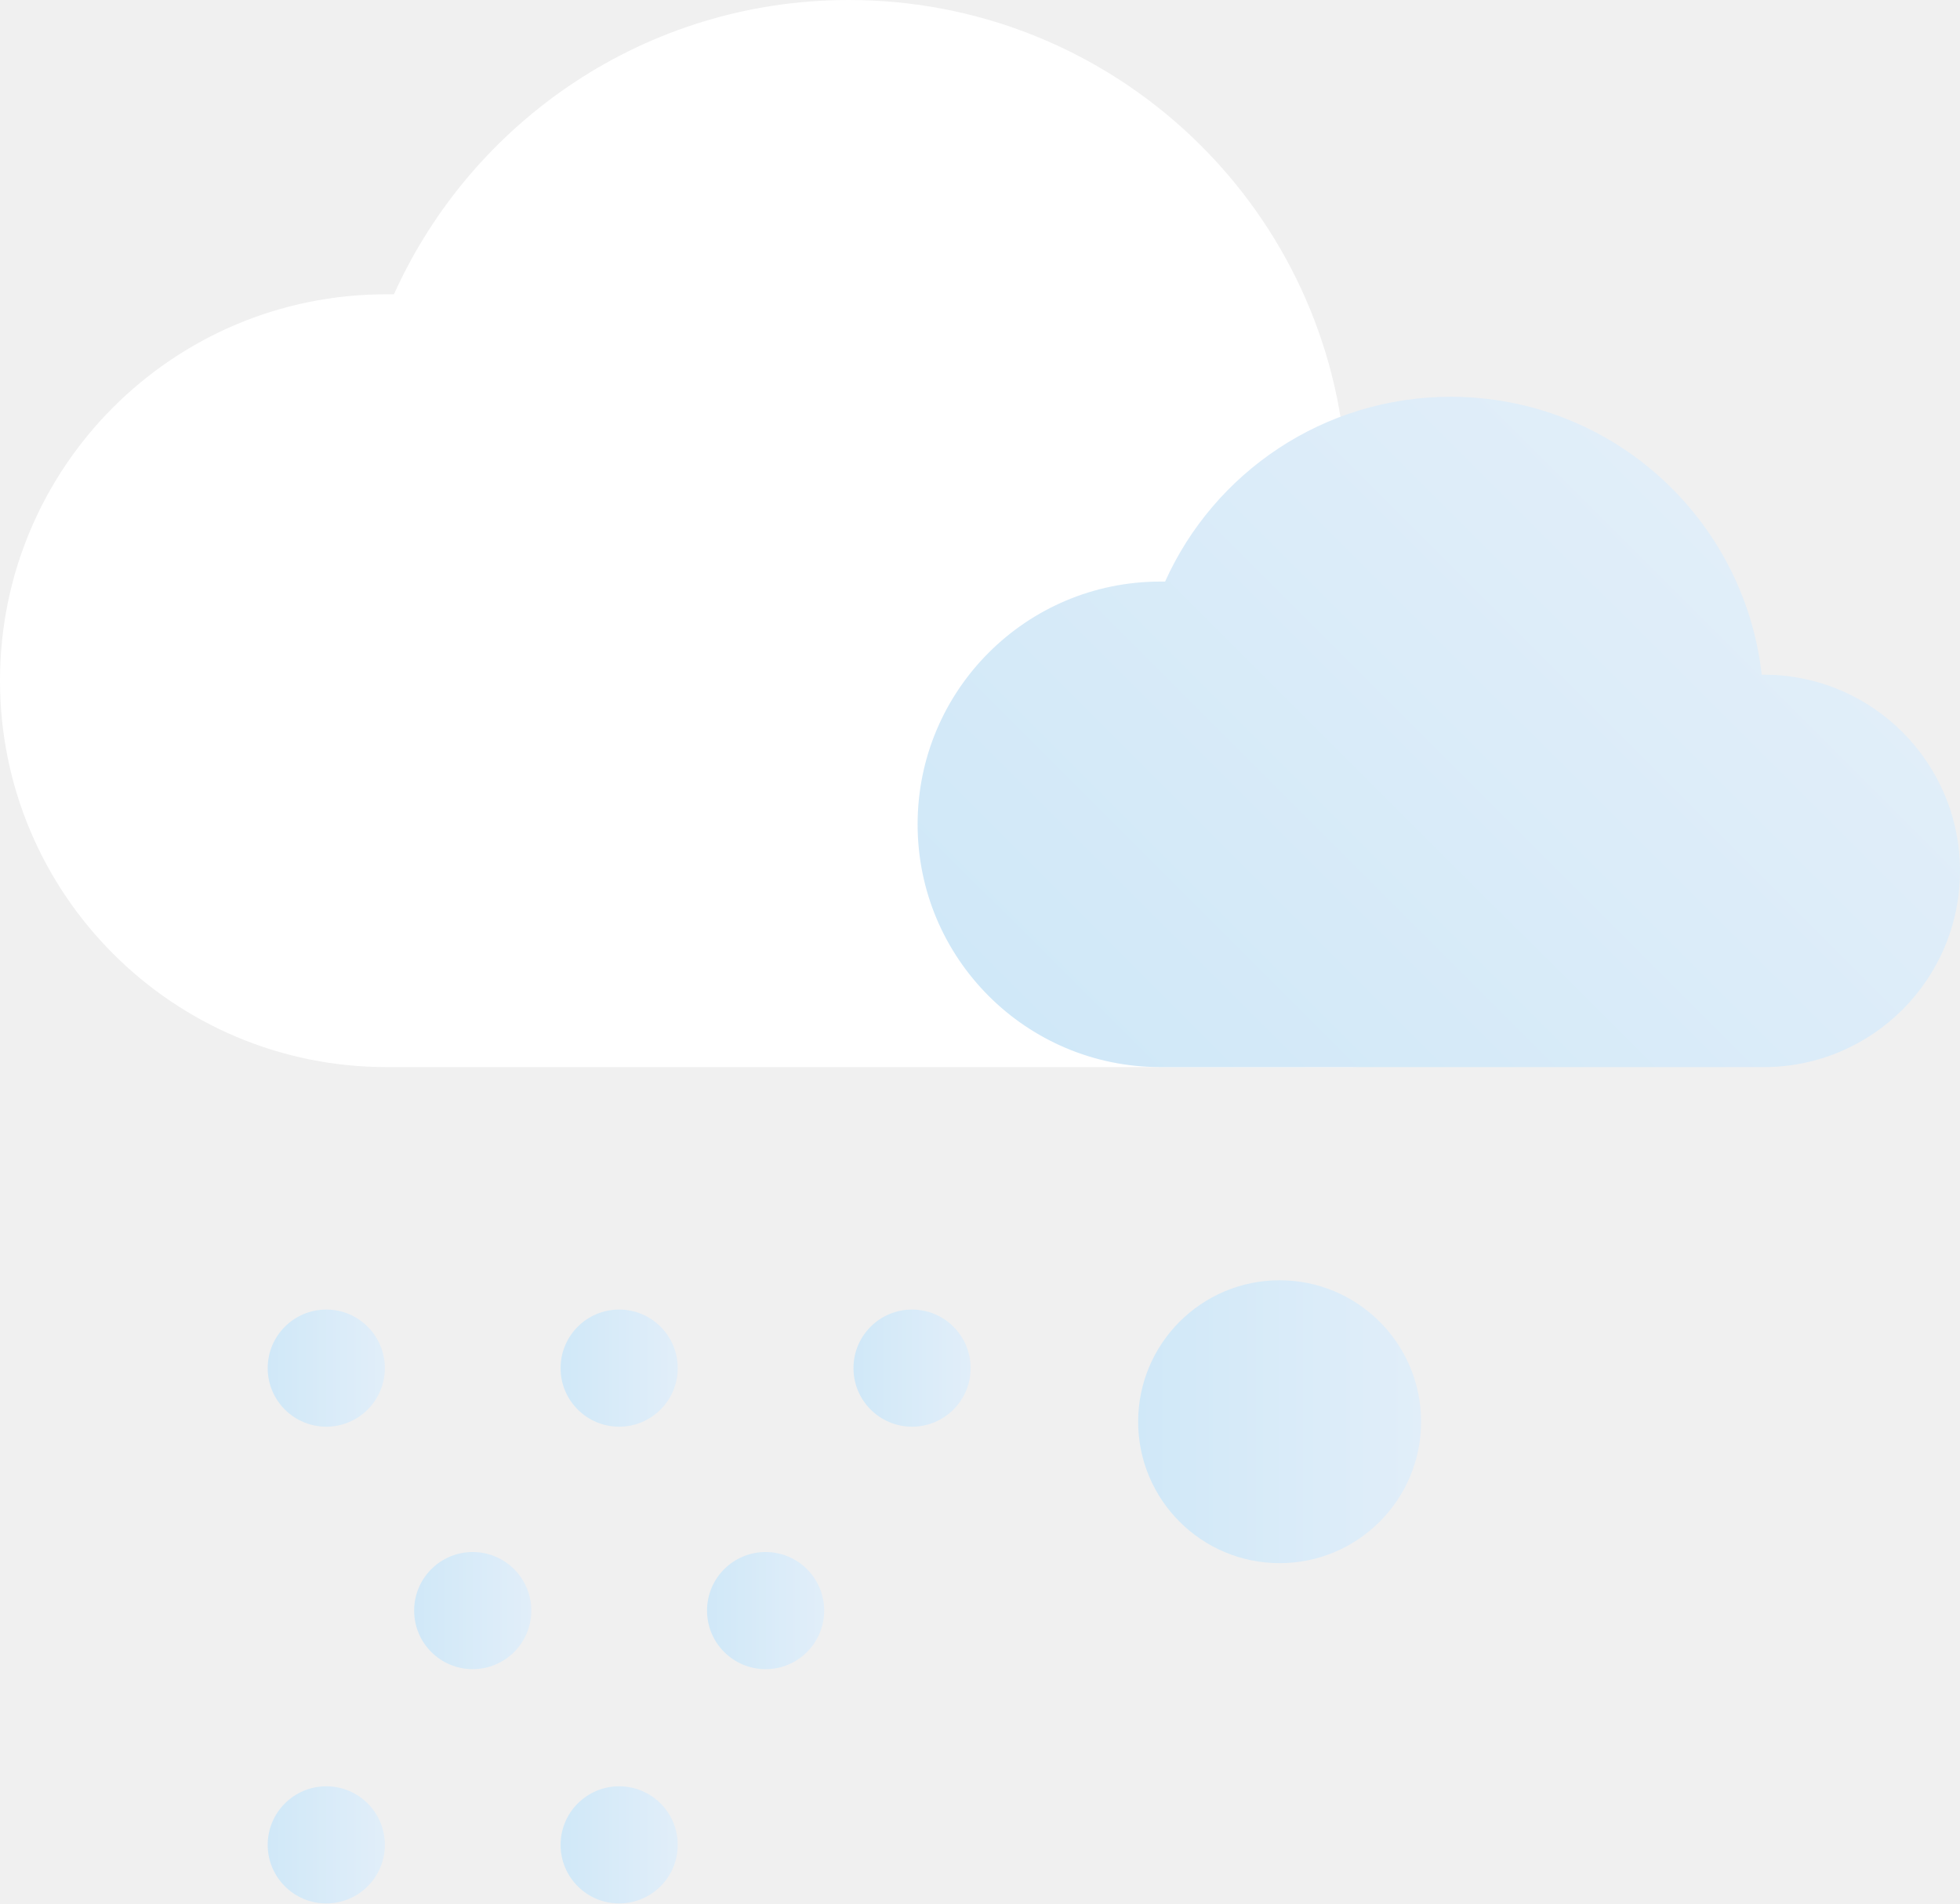
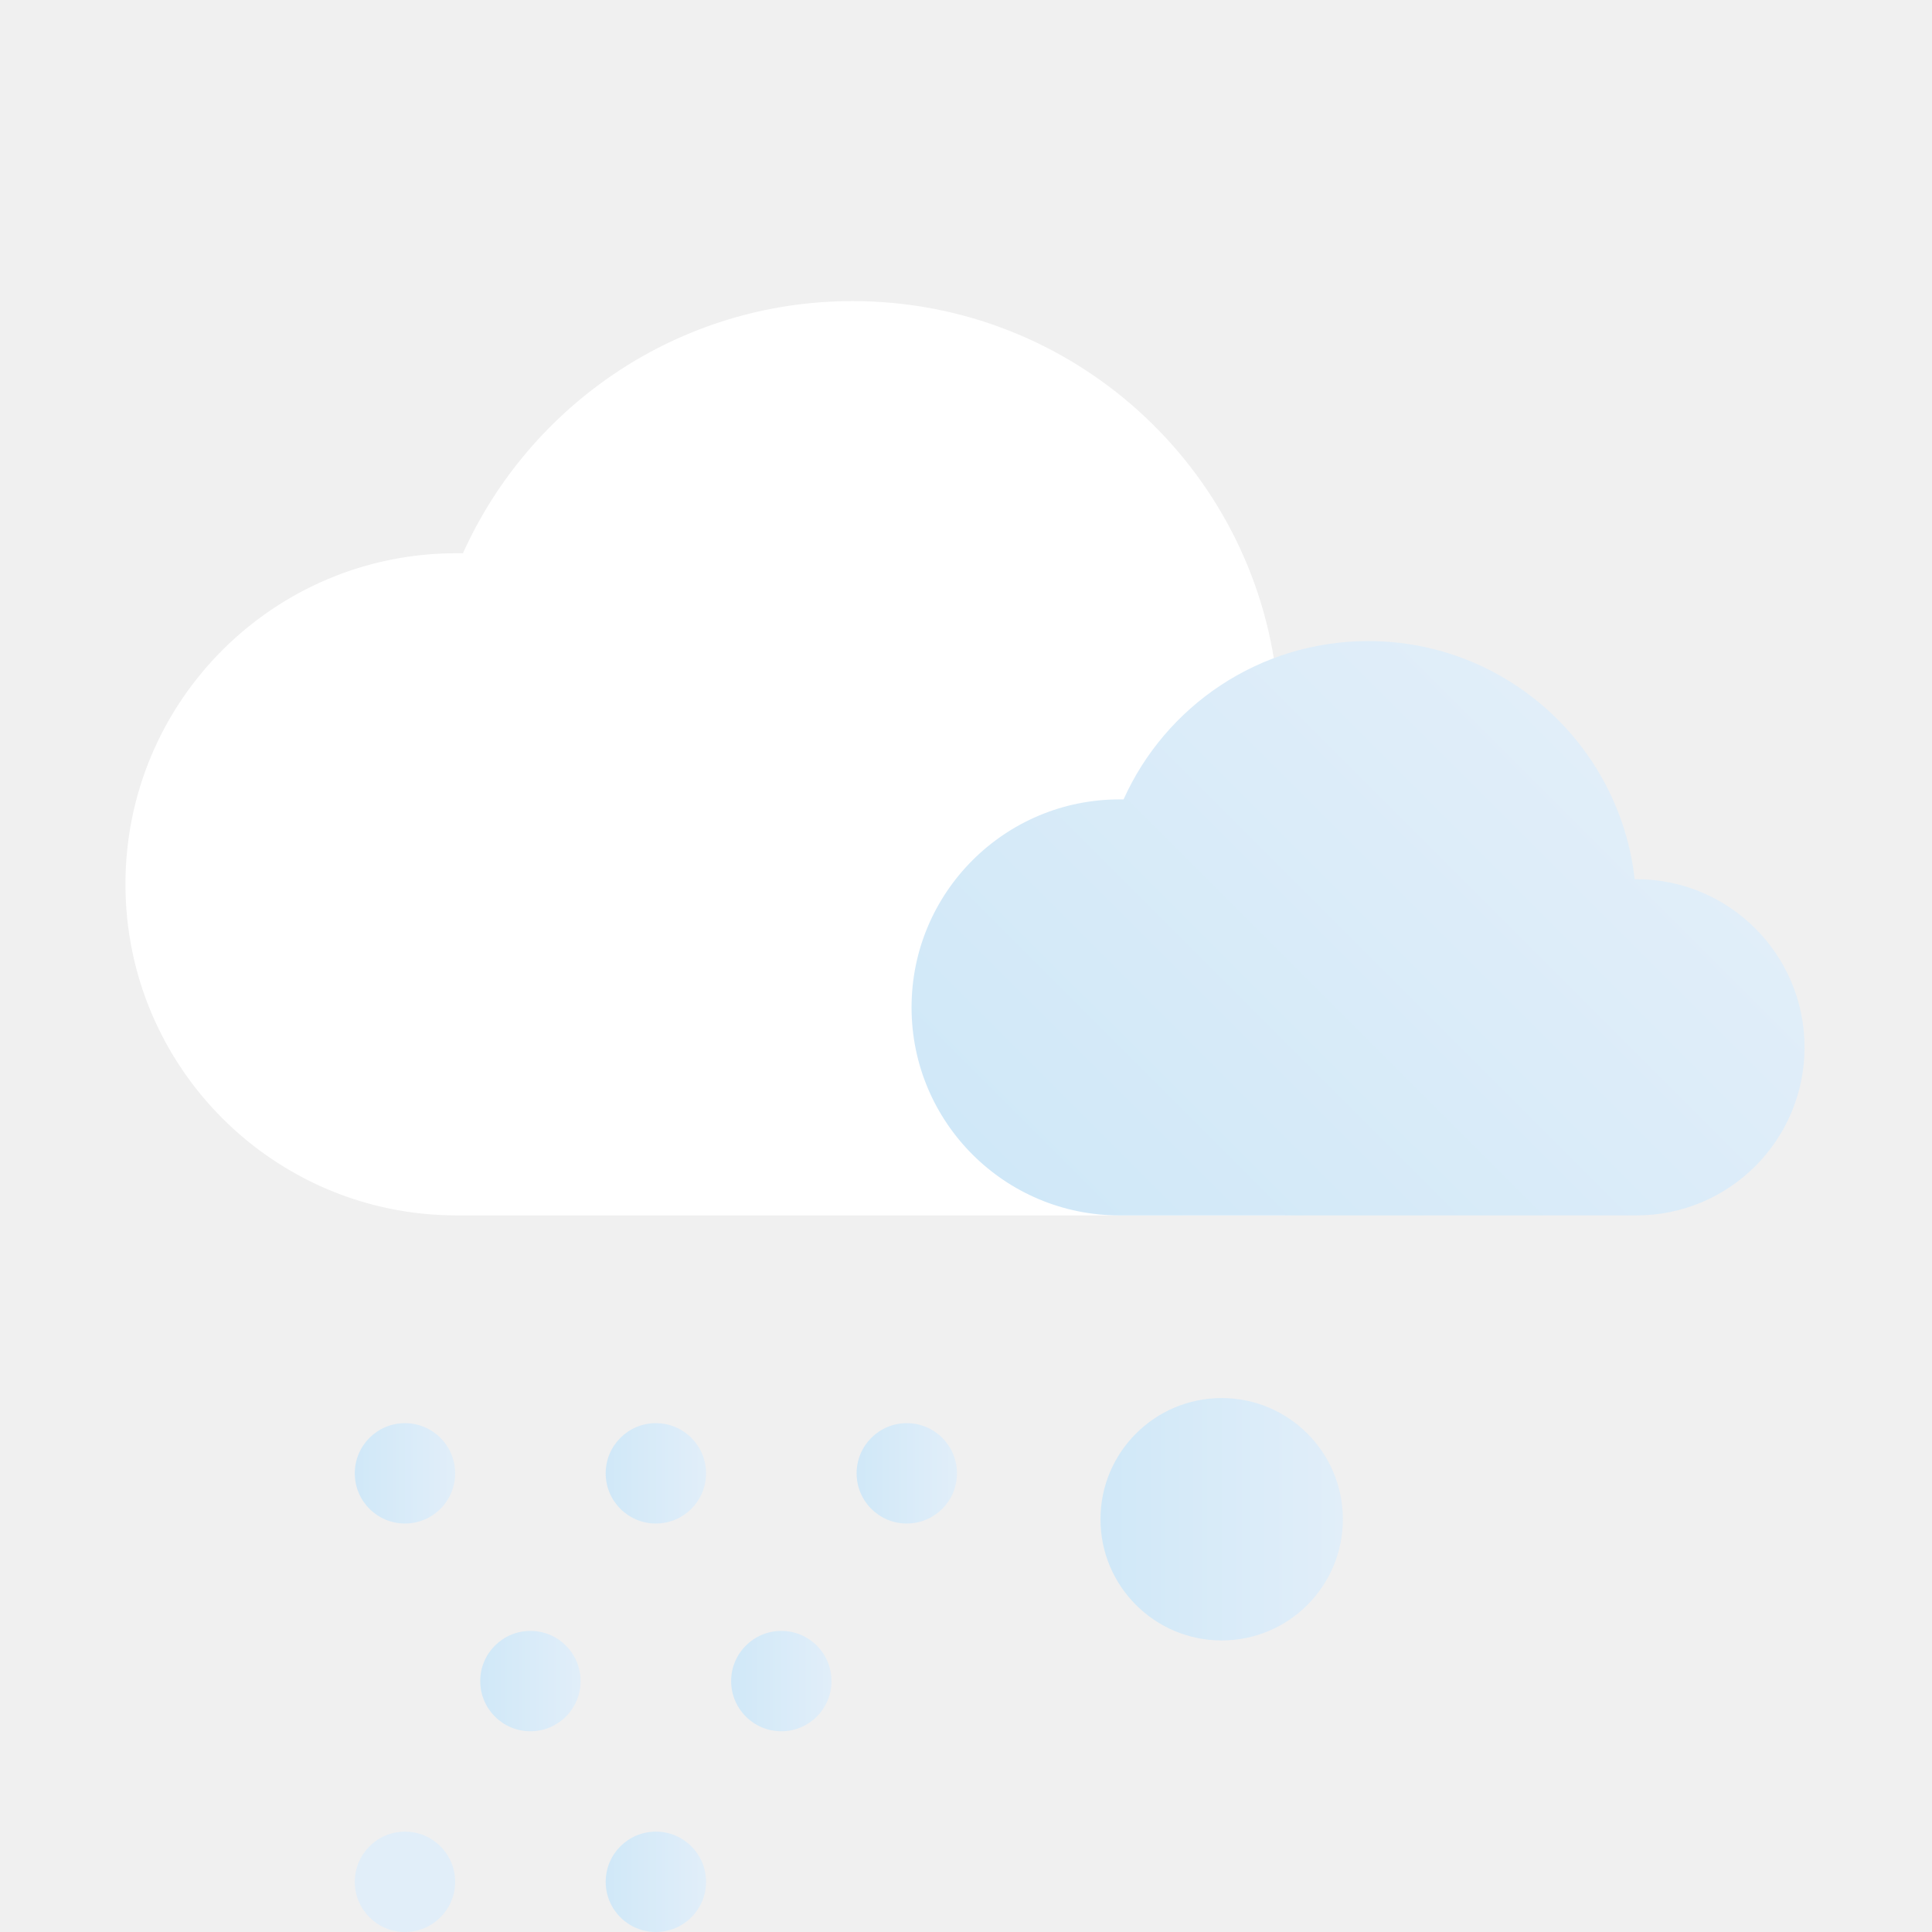
- <svg xmlns="http://www.w3.org/2000/svg" xmlns:xlink="http://www.w3.org/1999/xlink" id="Layer_2" data-name="Layer 2" viewBox="0 0 66.92 65">
+ <svg xmlns="http://www.w3.org/2000/svg" width="77" height="77" viewBox="0 0 77 77" fill="none">
+   <g clip-path="url(#clip0_410_208)">
+     <path d="M16.14 60.72C17.245 60.72 18.14 59.825 18.14 58.72C18.14 57.615 17.245 56.72 16.14 56.72C15.035 56.72 14.14 57.615 14.14 58.72C14.14 59.825 15.035 60.72 16.14 60.72Z" fill="url(#paint0_linear_410_208)" />
+     <path d="M26.14 60.72C27.245 60.72 28.14 59.825 28.14 58.72C28.14 57.615 27.245 56.72 26.14 56.72C25.035 56.72 24.14 57.615 24.14 58.72C24.14 59.825 25.035 60.72 26.14 60.72Z" fill="url(#paint1_linear_410_208)" />
+     <path d="M36.14 60.72C37.245 60.72 38.14 59.825 38.14 58.72C38.14 57.615 37.245 56.72 36.14 56.72C35.035 56.72 34.14 57.615 34.14 58.72C34.14 59.825 35.035 60.72 36.14 60.72Z" fill="url(#paint2_linear_410_208)" />
+     <path d="M16.14 77C17.245 77 18.14 76.105 18.14 75C18.14 73.895 17.245 73 16.14 73C15.035 73 14.14 73.895 14.14 75C14.14 76.105 15.035 77 16.14 77Z" fill="url(#paint3_linear_410_208)" />
+     <path d="M26.14 77C27.245 77 28.14 76.105 28.14 75C28.14 73.895 27.245 73 26.14 73C25.035 73 24.14 73.895 24.14 75C24.14 76.105 25.035 77 26.14 77Z" fill="url(#paint4_linear_410_208)" />
+     <path d="M21.14 69C22.245 69 23.14 68.105 23.14 67C23.14 65.895 22.245 65 21.14 65C20.035 65 19.14 65.895 19.14 67C19.14 68.105 20.035 69 21.14 69Z" fill="url(#paint5_linear_410_208)" />
+     <path d="M31.14 69C32.245 69 33.14 68.105 33.14 67C33.14 65.895 32.245 65 31.14 65C30.035 65 29.14 65.895 29.14 67C29.14 68.105 30.035 69 31.14 69Z" fill="url(#paint6_linear_410_208)" />
+     <path d="M51 48.44C56.89 48.44 61.66 43.67 61.66 37.78C61.66 31.89 56.89 27.12 51 27.12C50.96 27.12 50.93 27.12 50.89 27.12C49.95 18.61 42.74 12 33.98 12C27.06 12 21.12 16.13 18.45 22.05C18.37 22.05 18.28 22.05 18.2 22.05C10.91 22.04 5 27.95 5 35.24C5 42.53 10.91 48.44 18.2 48.44" fill="white" />
+     <path d="M65.22 48.44C68.92 48.44 71.92 45.44 71.92 41.74C71.92 38.04 68.92 35.04 65.22 35.04C65.2 35.04 65.17 35.04 65.15 35.04C64.55 29.7 60.03 25.55 54.53 25.55C50.19 25.55 46.45 28.14 44.78 31.86C44.73 31.86 44.67 31.86 44.62 31.86C40.04 31.86 36.33 35.57 36.33 40.15C36.33 44.73 40.04 48.44 44.62 48.44" fill="url(#paint7_linear_410_208)" />
+     <path d="M48.69 65.38C51.358 65.38 53.52 63.218 53.52 60.55C53.52 57.882 51.358 55.72 48.69 55.72C46.022 55.72 43.86 57.882 43.86 60.55C43.86 63.218 46.022 65.38 48.69 65.38Z" fill="url(#paint8_linear_410_208)" />
+   </g>
  <defs>
-     <style>
-       .cls-1 {
-         fill: #fff;
-       }
- 
-       .cls-2 {
-         fill: url(#New_Gradient_Swatch_copy_2-4);
-       }
- 
-       .cls-3 {
-         fill: url(#New_Gradient_Swatch_copy_2-7);
-       }
- 
-       .cls-4 {
-         fill: url(#New_Gradient_Swatch_copy_2-6);
-       }
- 
-       .cls-5 {
-         fill: url(#New_Gradient_Swatch_copy_2);
-       }
- 
-       .cls-6 {
-         fill: url(#New_Gradient_Swatch_copy_2-2);
-       }
- 
-       .cls-7 {
-         fill: url(#New_Gradient_Swatch_copy_2-8);
-       }
- 
-       .cls-8 {
-         fill: url(#New_Gradient_Swatch_copy_2-5);
-       }
- 
-       .cls-9 {
-         fill: url(#New_Gradient_Swatch_copy_2-3);
-       }
- 
-       .cls-10 {
-         fill: url(#New_Gradient_Swatch_copy_2-9);
-       }
-     </style>
-     <linearGradient id="New_Gradient_Swatch_copy_2" data-name="New Gradient Swatch copy 2" x1="9.14" y1="46.72" x2="13.14" y2="46.72" gradientUnits="userSpaceOnUse">
-       <stop offset="0" stop-color="#d0e8f8" />
-       <stop offset="1" stop-color="#e1eef9" />
+     <linearGradient id="paint0_linear_410_208" x1="14.14" y1="58.72" x2="18.14" y2="58.72" gradientUnits="userSpaceOnUse">
+       <stop stop-color="#D0E8F8" />
+       <stop offset="1" stop-color="#E1EEF9" />
    </linearGradient>
-     <linearGradient id="New_Gradient_Swatch_copy_2-2" data-name="New Gradient Swatch copy 2" x1="19.14" x2="23.14" xlink:href="#New_Gradient_Swatch_copy_2" />
-     <linearGradient id="New_Gradient_Swatch_copy_2-3" data-name="New Gradient Swatch copy 2" x1="29.14" x2="33.14" xlink:href="#New_Gradient_Swatch_copy_2" />
-     <linearGradient id="New_Gradient_Swatch_copy_2-4" data-name="New Gradient Swatch copy 2" y1="63" y2="63" xlink:href="#New_Gradient_Swatch_copy_2" />
-     <linearGradient id="New_Gradient_Swatch_copy_2-5" data-name="New Gradient Swatch copy 2" x1="19.14" y1="63" x2="23.14" y2="63" xlink:href="#New_Gradient_Swatch_copy_2" />
-     <linearGradient id="New_Gradient_Swatch_copy_2-6" data-name="New Gradient Swatch copy 2" x1="14.14" y1="55" x2="18.14" y2="55" xlink:href="#New_Gradient_Swatch_copy_2" />
-     <linearGradient id="New_Gradient_Swatch_copy_2-7" data-name="New Gradient Swatch copy 2" x1="24.14" y1="55" x2="28.14" y2="55" xlink:href="#New_Gradient_Swatch_copy_2" />
-     <linearGradient id="New_Gradient_Swatch_copy_2-8" data-name="New Gradient Swatch copy 2" x1="38.75" y1="39" x2="59.07" y2="18.67" xlink:href="#New_Gradient_Swatch_copy_2" />
-     <linearGradient id="New_Gradient_Swatch_copy_2-9" data-name="New Gradient Swatch copy 2" x1="38.86" y1="48.55" x2="48.52" y2="48.55" xlink:href="#New_Gradient_Swatch_copy_2" />
+     <linearGradient id="paint1_linear_410_208" x1="24.14" y1="12" x2="28.14" y2="12" gradientUnits="userSpaceOnUse">
+       <stop stop-color="#D0E8F8" />
+       <stop offset="1" stop-color="#E1EEF9" />
+     </linearGradient>
+     <linearGradient id="paint2_linear_410_208" x1="34.14" y1="12" x2="38.14" y2="12" gradientUnits="userSpaceOnUse">
+       <stop stop-color="#D0E8F8" />
+       <stop offset="1" stop-color="#E1EEF9" />
+     </linearGradient>
+     <linearGradient id="paint3_linear_410_208" x1="5" y1="75" x2="6" y2="75" gradientUnits="userSpaceOnUse">
+       <stop stop-color="#D0E8F8" />
+       <stop offset="1" stop-color="#E1EEF9" />
+     </linearGradient>
+     <linearGradient id="paint4_linear_410_208" x1="24.14" y1="75" x2="28.14" y2="75" gradientUnits="userSpaceOnUse">
+       <stop stop-color="#D0E8F8" />
+       <stop offset="1" stop-color="#E1EEF9" />
+     </linearGradient>
+     <linearGradient id="paint5_linear_410_208" x1="19.14" y1="67" x2="23.14" y2="67" gradientUnits="userSpaceOnUse">
+       <stop stop-color="#D0E8F8" />
+       <stop offset="1" stop-color="#E1EEF9" />
+     </linearGradient>
+     <linearGradient id="paint6_linear_410_208" x1="29.14" y1="67" x2="33.14" y2="67" gradientUnits="userSpaceOnUse">
+       <stop stop-color="#D0E8F8" />
+       <stop offset="1" stop-color="#E1EEF9" />
+     </linearGradient>
+     <linearGradient id="paint7_linear_410_208" x1="43.75" y1="51" x2="64.07" y2="30.67" gradientUnits="userSpaceOnUse">
+       <stop stop-color="#D0E8F8" />
+       <stop offset="1" stop-color="#E1EEF9" />
+     </linearGradient>
+     <linearGradient id="paint8_linear_410_208" x1="43.86" y1="60.55" x2="53.52" y2="60.55" gradientUnits="userSpaceOnUse">
+       <stop stop-color="#D0E8F8" />
+       <stop offset="1" stop-color="#E1EEF9" />
+     </linearGradient>
+     <clipPath id="clip0_410_208">
+       <rect width="66.92" height="65" fill="white" transform="translate(5 12)" />
+     </clipPath>
  </defs>
-   <g id="Icons">
-     <g id="Blizzard">
-       <circle class="cls-5" cx="11.14" cy="46.72" r="2" />
-       <circle class="cls-6" cx="21.14" cy="46.72" r="2" />
-       <circle class="cls-9" cx="31.14" cy="46.72" r="2" />
-       <circle class="cls-2" cx="11.14" cy="63" r="2" />
-       <circle class="cls-8" cx="21.14" cy="63" r="2" />
-       <circle class="cls-4" cx="16.14" cy="55" r="2" />
-       <circle class="cls-3" cx="26.14" cy="55" r="2" />
-       <path class="cls-1" d="M46,36.44c5.89,0,10.66-4.77,10.66-10.66s-4.77-10.66-10.66-10.66c-.04,0-.07,0-.11,0C44.95,6.61,37.74,0,28.98,0c-6.92,0-12.86,4.13-15.53,10.05-.08,0-.17,0-.25,0C5.91,10.04,0,15.95,0,23.24s5.91,13.2,13.2,13.2" />
-       <path class="cls-7" d="M60.22,36.44c3.7,0,6.7-3,6.7-6.7s-3-6.7-6.7-6.7c-.02,0-.05,0-.07,0-.6-5.34-5.12-9.49-10.62-9.49-4.34,0-8.08,2.59-9.75,6.31-.05,0-.11,0-.16,0-4.58,0-8.29,3.71-8.29,8.29s3.71,8.29,8.29,8.29" />
-       <circle class="cls-10" cx="43.69" cy="48.55" r="4.83" />
-     </g>
-   </g>
</svg>
